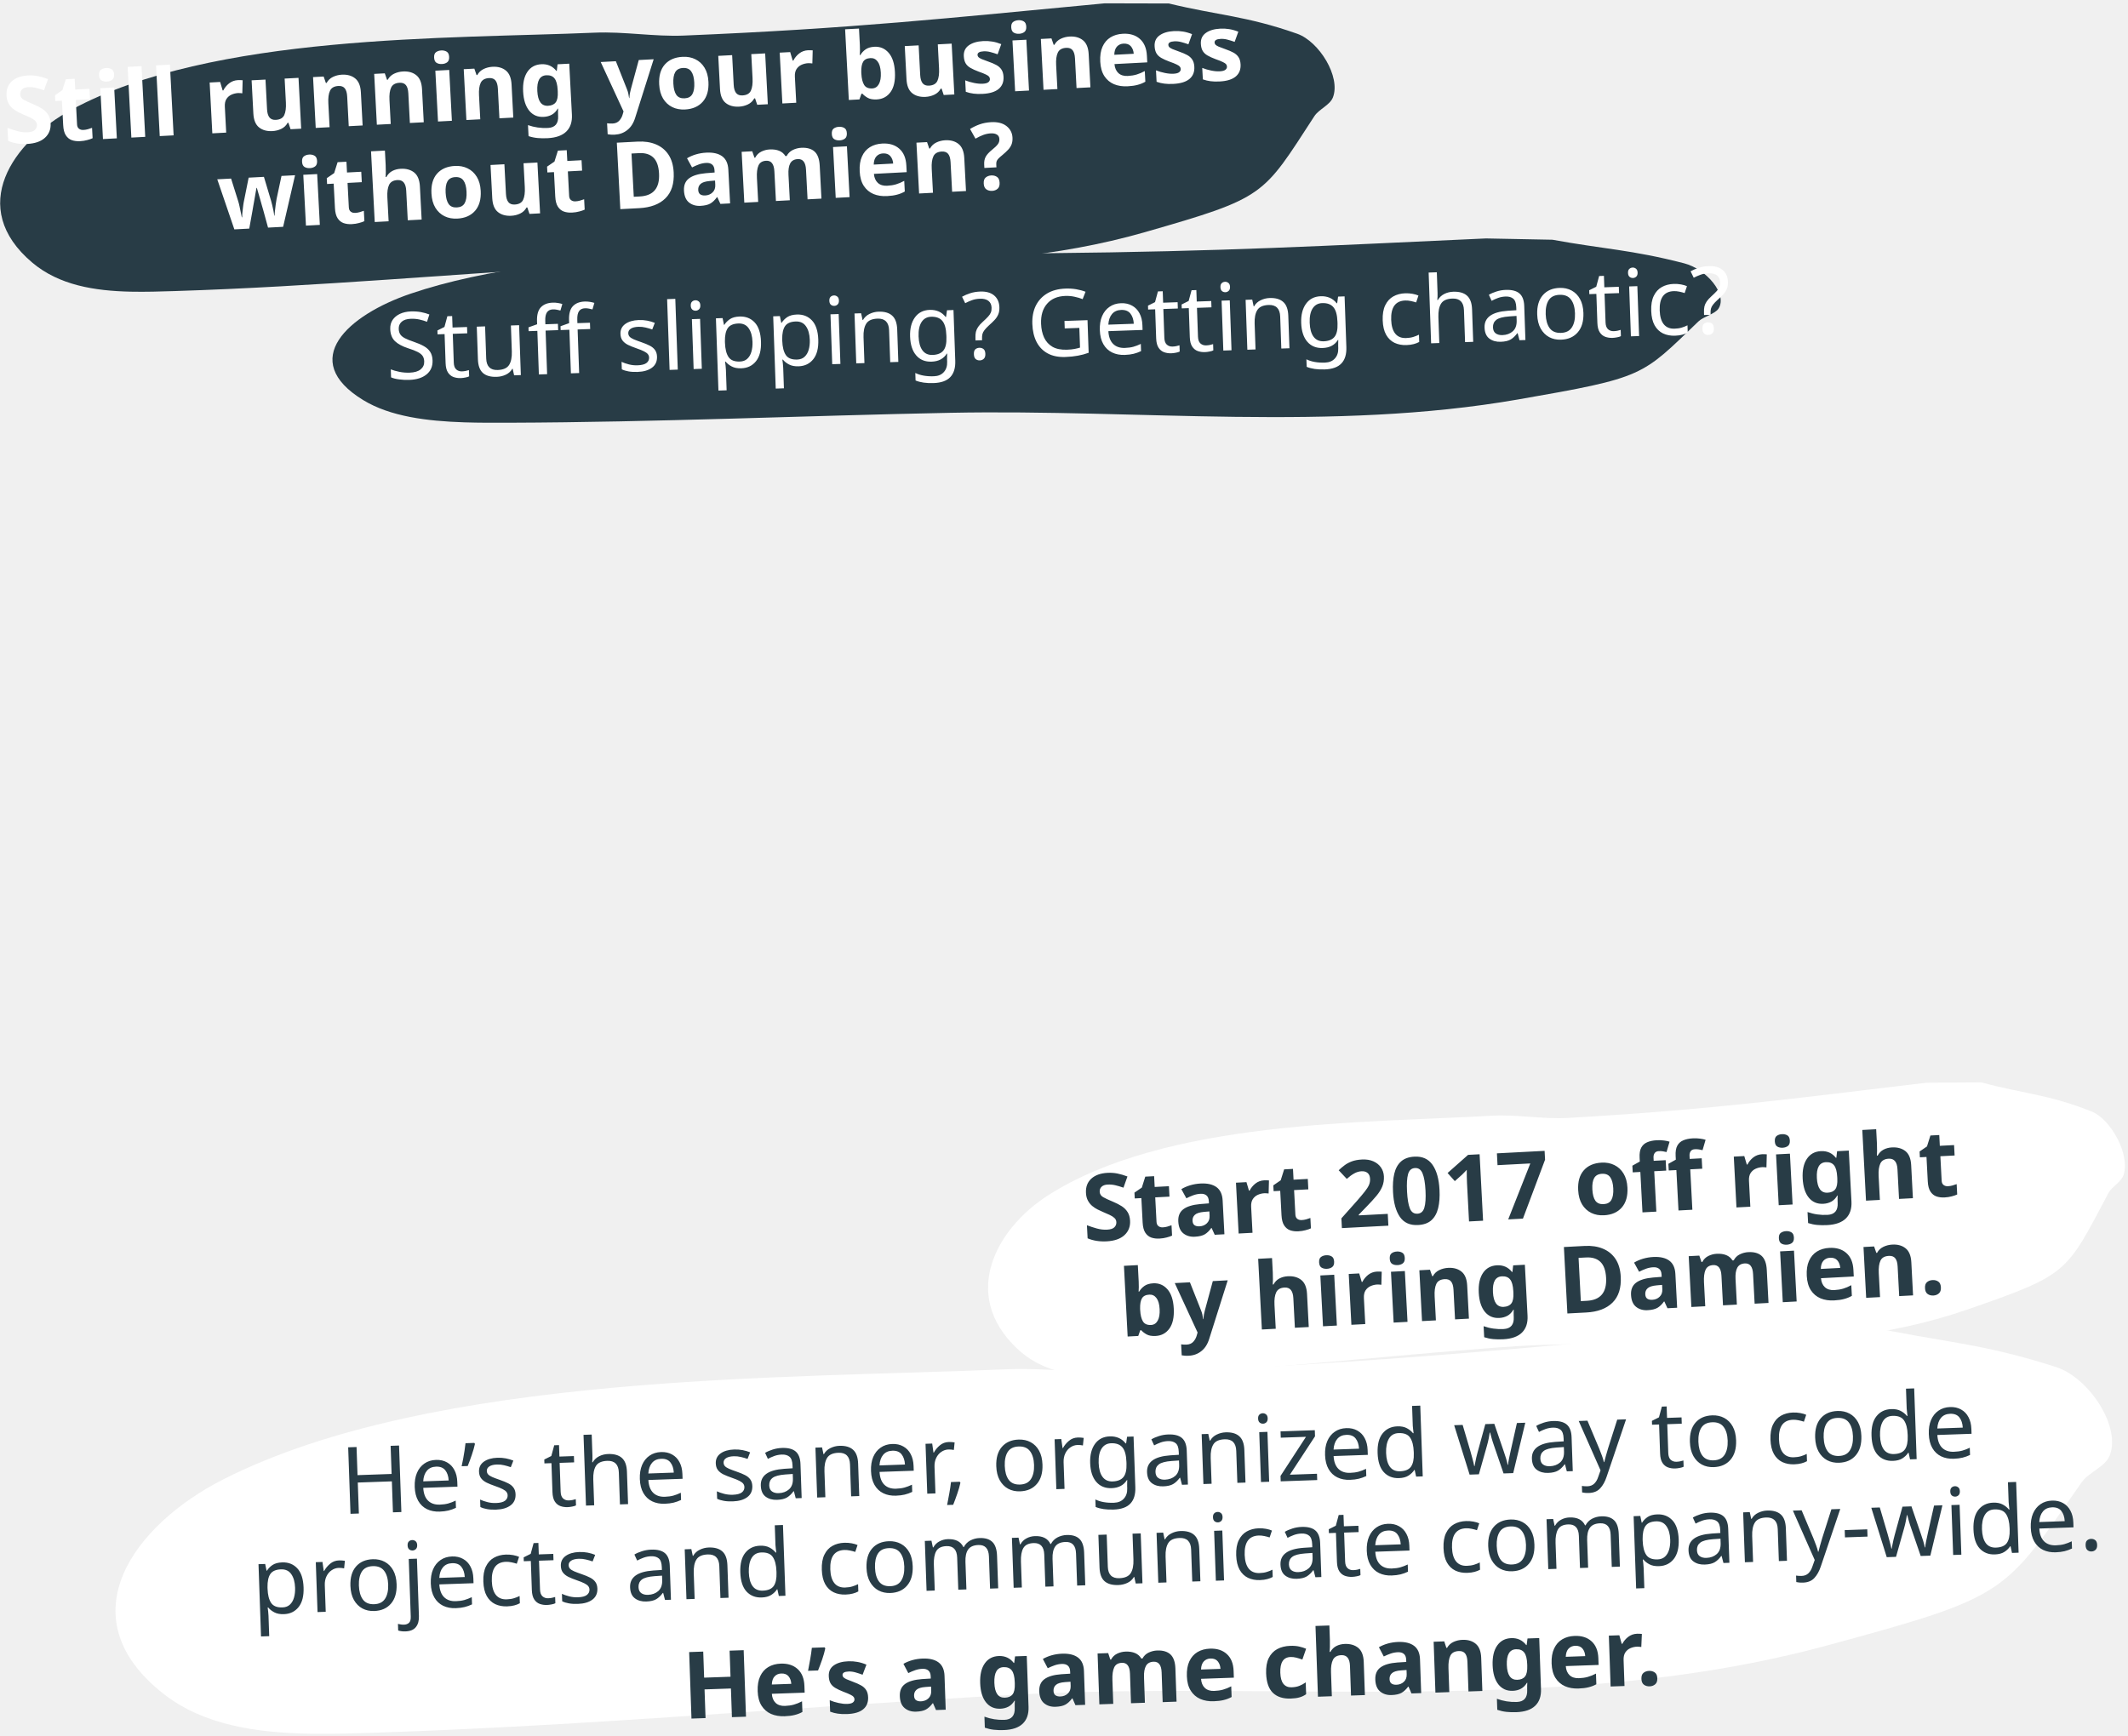
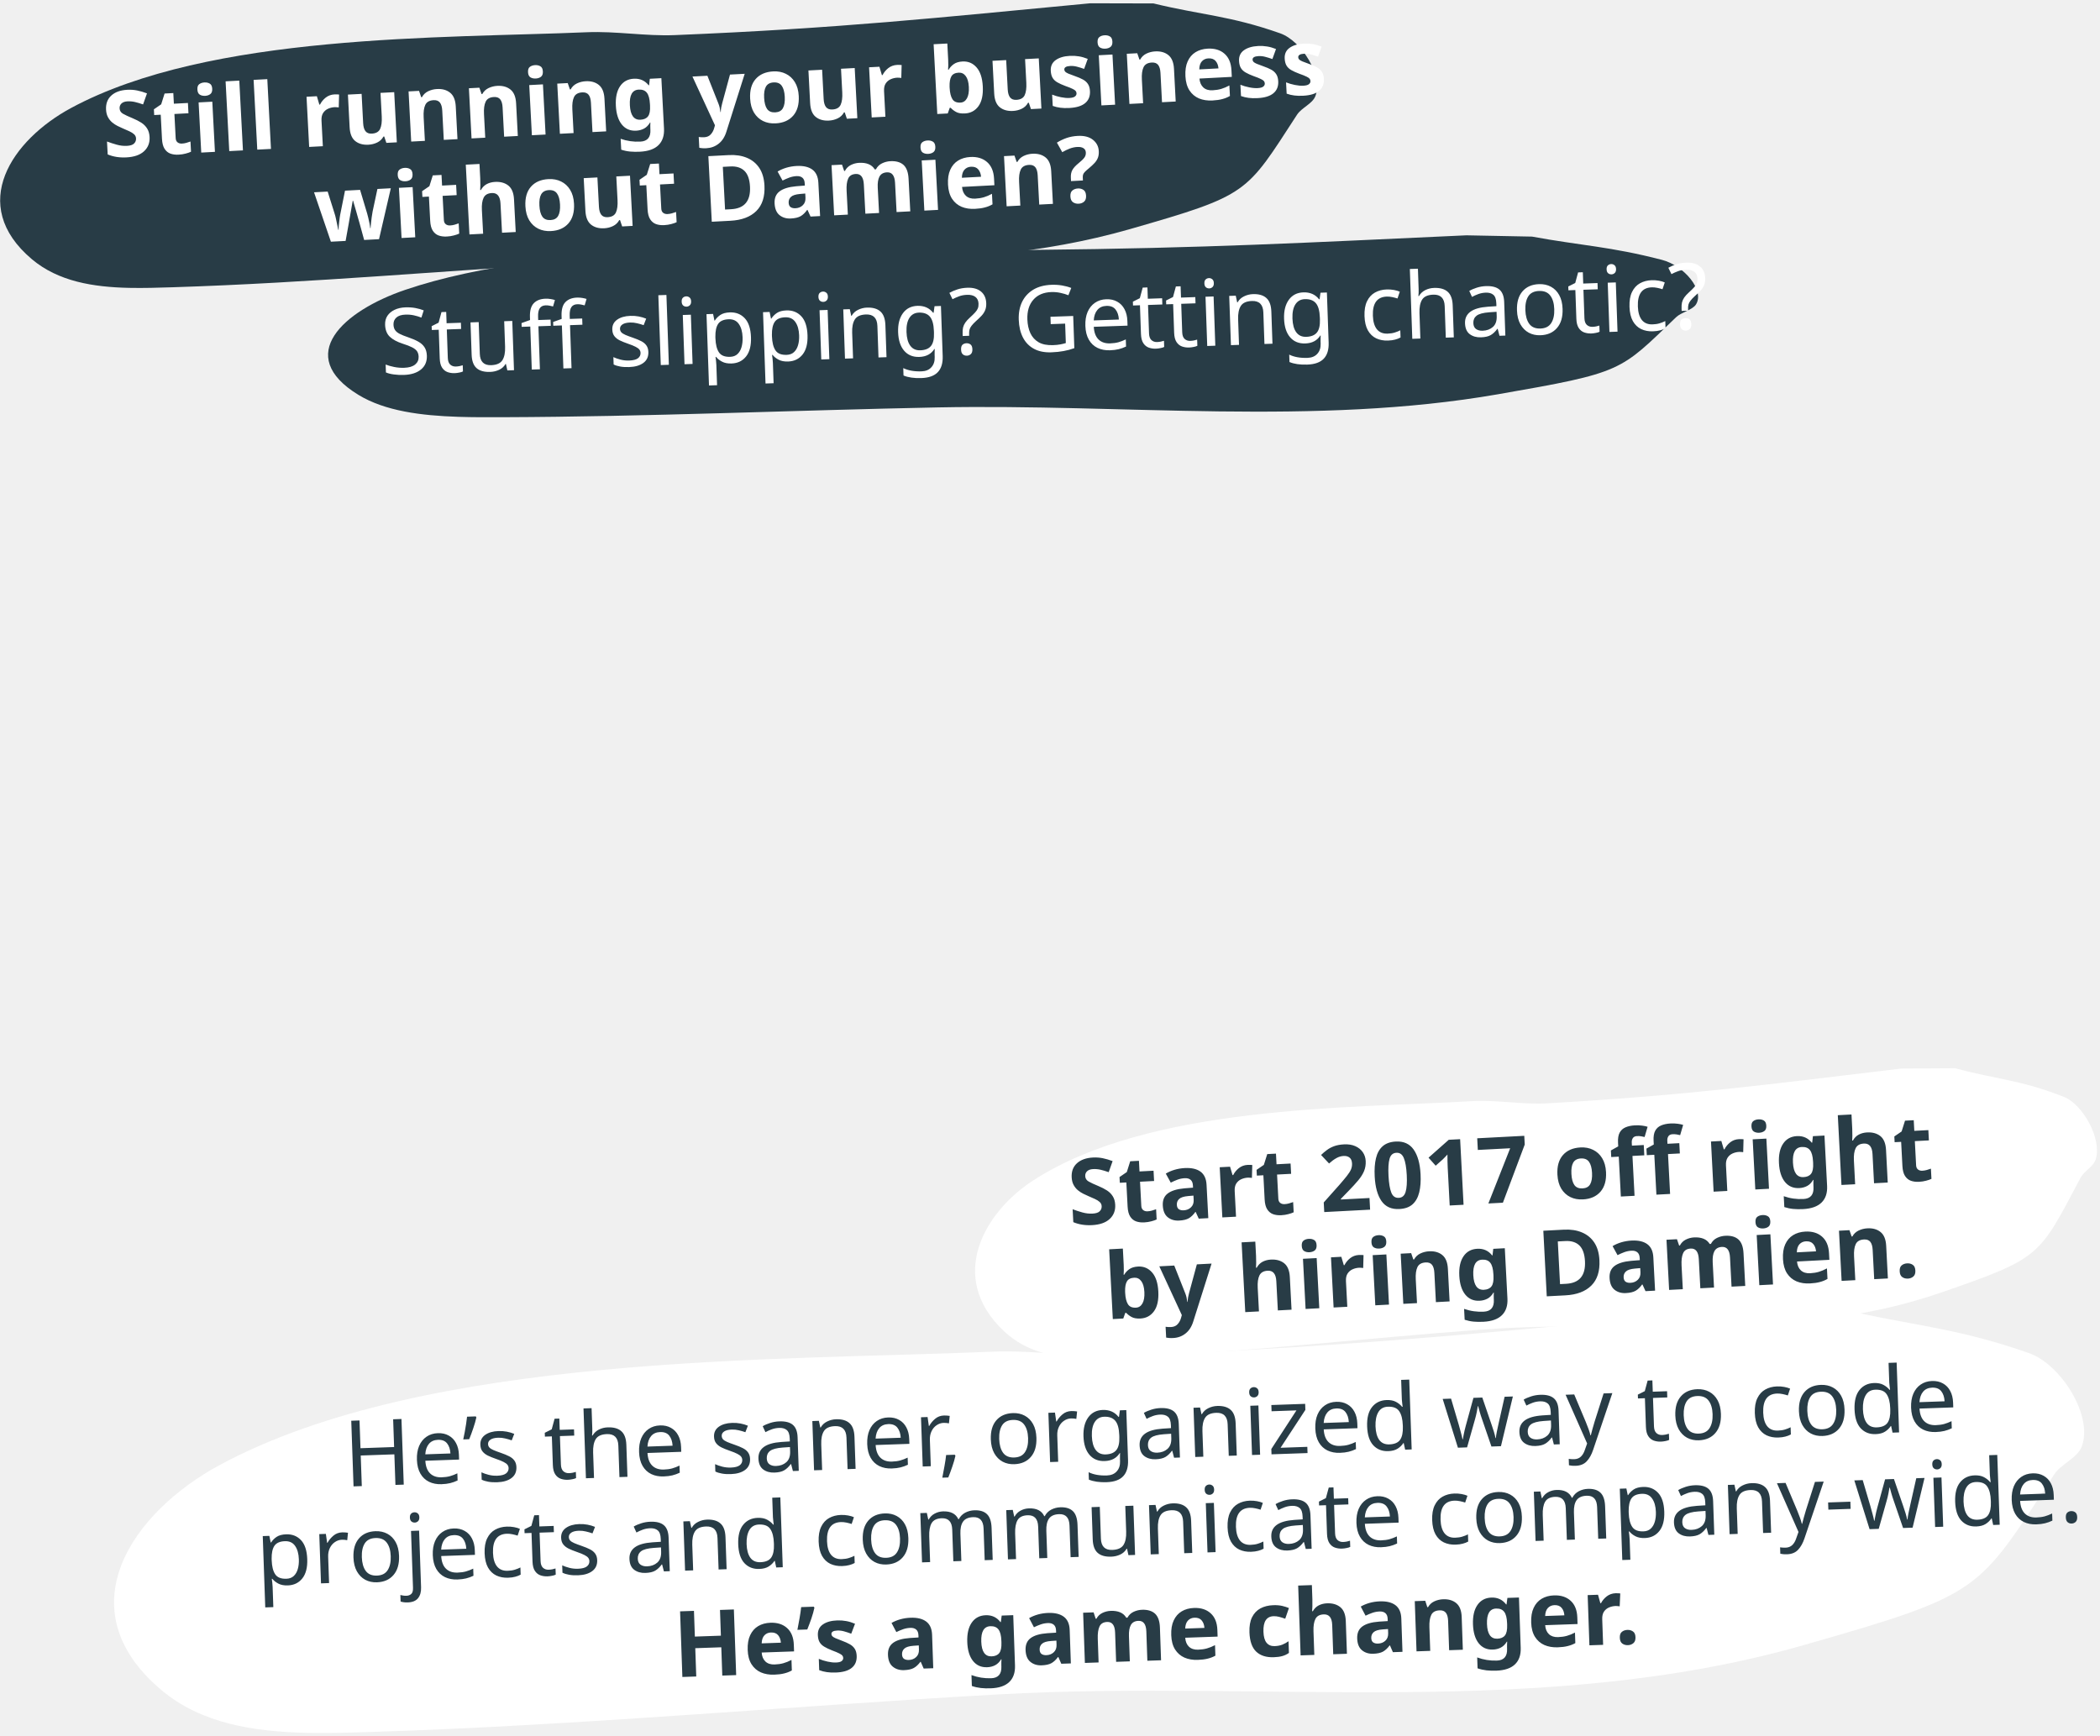
- <svg xmlns="http://www.w3.org/2000/svg" width="548px" height="447px" viewBox="0 0 548 447" version="1.1">
+ <svg xmlns="http://www.w3.org/2000/svg" width="548px" height="453px" viewBox="0 0 548 453" version="1.1">
  <defs />
  <g id="Page-1" stroke="none" stroke-width="1" fill="none" fill-rule="evenodd">
-     <g id="Group-2" transform="translate(-8, -3)">
-       <path d="M490.747,354.631 C509.237,359.805 520.165,360.488 539.474,367.919 C547.741,371.1 555.447,384.19 551.952,391.475 C550.624,394.243 546.368,395.392 544.414,397.898 C522.739,425.731 524.274,426.157 476.88,436.39 C407.814,451.304 335.937,437.91 266.18,438.138 C211.577,438.318 156.975,440.359 102.381,439.287 C96.873,439.178 91.197,439.071 85.577,438.682 C71.681,437.719 58.12,435.039 48.238,426.383 C24.118,405.252 43.044,382.493 66.559,372.078 C122.154,347.457 213.058,353.804 269.187,354.303 C280.665,354.406 291.998,356.91 303.475,357.028 C368.458,357.702 405.591,355.725 466.058,353.365 L490.746,354.63 L490.747,354.631 Z" id="Shape" fill="#FFFFFF" transform="translate(294.9277, 398.3275) rotate(-3) translate(-294.9277, -398.3275) " />
-       <path d="M520.673,289.527 C531.224,293.209 537.459,293.695 548.478,298.982 C553.195,301.245 557.592,310.56 555.598,315.743 C554.84,317.713 552.411,318.53 551.296,320.314 C538.928,340.118 539.804,340.421 512.76,347.702 C473.349,358.315 432.334,348.784 392.529,348.946 C361.371,349.074 330.213,350.526 299.061,349.764 C295.917,349.686 292.678,349.61 289.472,349.333 C281.542,348.648 273.804,346.741 268.165,340.582 C254.401,325.547 265.201,309.352 278.619,301.941 C310.344,284.422 362.216,288.938 394.244,289.294 C400.794,289.367 407.261,291.148 413.81,291.232 C450.891,291.712 472.08,290.305 506.585,288.626 L520.672,289.526 L520.673,289.527 Z" id="Shape" fill="#FFFFFF" transform="translate(408.9328, 320.6192) rotate(-4) translate(-408.9328, -320.6192) " />
-       <text id="Start-2017-off-right" transform="translate(411.4602, 319.4223) rotate(-3) translate(-411.4602, -319.4223) " font-family="Charter-Black, Charter" font-size="24" font-weight="700" line-spacing="25" fill="#283C46">
-         <tspan x="287.007" y="316.313">Start 2017 off right</tspan>
-         <tspan x="295.216" y="341.313">by hiring Damien.</tspan>
-       </text>
-       <text id="He’s-the-saner,-orga" transform="translate(299.7922, 399.4073) rotate(-2) translate(-299.7922, -399.4073) " font-family="Charter-Roman, Charter" font-size="24" font-weight="normal" line-spacing="25" fill="#283C46">
-         <tspan x="96.28" y="385.907">He’s the saner, organized way to code </tspan>
-         <tspan x="72.432" y="410.907">projects and communicate company-wide.</tspan>
-         <tspan x="535.873" y="416.685" font-family="Charter-Black, Charter" font-weight="700"> </tspan>
-         <tspan x="182.366" y="441.685" font-family="Charter-Black, Charter" font-weight="700">He’s a game changer.</tspan>
-       </text>
-       <path d="M310.835,10.706 C323.195,14.409 330.499,14.897 343.407,20.215 C348.932,22.49 354.084,31.857 351.747,37.069 C350.859,39.05 348.015,39.872 346.709,41.666 C332.22,61.581 333.246,61.885 301.566,69.208 C255.398,79.88 207.352,70.295 160.723,70.458 C124.224,70.587 87.725,72.047 51.232,71.281 C47.55,71.203 43.755,71.126 39.999,70.848 C30.71,70.159 21.645,68.241 15.04,62.048 C-1.083,46.928 11.568,30.643 27.287,23.19 C64.449,5.573 125.214,10.114 162.733,10.472 C170.406,10.545 177.981,12.337 185.653,12.421 C229.091,12.903 253.912,11.489 294.332,9.8 L310.834,10.705 L310.835,10.706 Z" id="Shape" fill="#283C46" transform="translate(179.9396, 41.97269) rotate(-3) translate(-179.9396, -41.97269) " />
-       <text id="Still-running-your-b" transform="translate(184.8709, 39.88665) rotate(-3) translate(-184.8709, -39.88665) " font-family="Charter-Bold, Charter" font-size="24" font-weight="bold" line-spacing="25" fill="#FFFFFF">
-         <tspan x="9.26" y="30.953">Still running your business</tspan>
-         <tspan x="63.394" y="55.953">without Damien?</tspan>
-       </text>
-       <path d="M408.194,67.119 C421.018,69.714 428.597,70.056 441.989,73.782 C447.722,75.376 453.067,81.939 450.643,85.59 C449.722,86.979 446.77,87.554 445.415,88.811 C430.382,102.764 431.447,102.978 398.577,108.108 C350.675,115.585 300.824,108.87 252.444,108.984 C214.574,109.074 176.704,110.097 138.84,109.56 C135.02,109.506 131.083,109.452 127.185,109.257 C117.548,108.774 108.142,107.43 101.289,103.091 C84.56,92.498 97.686,81.088 113.995,75.866 C152.554,63.523 215.601,66.705 254.53,66.955 C262.49,67.007 270.35,68.262 278.31,68.321 C323.379,68.659 349.133,67.668 391.071,66.485 L408.193,67.119 L408.194,67.119 Z" id="Shape" fill="#283C46" transform="translate(272.3821, 89.02609) rotate(-1) translate(-272.3821, -89.02609) " />
-       <text id="Stuff-slipping?-Gett" transform="translate(271.2434, 86.10267) rotate(-2) translate(-271.2434, -86.10267) " font-family="Charter-Roman, Charter" font-size="24" font-weight="normal" fill="#FFFFFF">
-         <tspan x="107.099" y="95.103">Stuff slipping? Getting chaotic?</tspan>
-       </text>
+     <g id="Group-2" transform="translate(-2, -3)">
+       <g id="Page-1">
+         <g id="Group-2">
+           <path d="M484.747,354.725 C503.237,360.244 514.165,360.972 533.474,368.898 C541.741,372.289 549.447,386.25 545.952,394.019 C544.624,396.972 540.368,398.197 538.414,400.87 C516.739,430.553 518.274,431.007 470.88,441.921 C401.814,457.827 329.937,443.542 260.18,443.785 C205.577,443.977 150.975,446.153 96.381,445.01 C90.873,444.894 85.197,444.78 79.577,444.365 C65.681,443.338 52.12,440.479 42.238,431.249 C18.118,408.713 37.044,384.44 60.559,373.332 C116.154,347.074 207.058,353.843 263.187,354.376 C274.665,354.486 285.998,357.156 297.475,357.282 C362.458,358 399.591,355.892 460.058,353.376 L484.746,354.724 L484.747,354.725 Z" id="Shape" fill="#FFFFFF" transform="translate(288.9277, 401.3275) rotate(-3) translate(-288.9277, -401.3275) " />
+           <path d="M514.673,289.527 C525.224,293.209 531.459,293.695 542.478,298.982 C547.195,301.245 551.592,310.56 549.598,315.743 C548.84,317.713 546.411,318.53 545.296,320.314 C532.928,340.118 533.804,340.421 506.76,347.702 C467.349,358.315 426.334,348.784 386.529,348.946 C355.371,349.074 324.213,350.526 293.061,349.764 C289.917,349.686 286.678,349.61 283.472,349.333 C275.542,348.648 267.804,346.741 262.165,340.582 C248.401,325.547 259.201,309.352 272.619,301.941 C304.344,284.422 356.216,288.938 388.244,289.294 C394.794,289.367 401.261,291.148 407.81,291.232 C444.891,291.712 466.08,290.305 500.585,288.626 L514.672,289.526 L514.673,289.527 Z" id="Shape" fill="#FFFFFF" transform="translate(402.9328, 320.6192) rotate(-4) translate(-402.9328, -320.6192) " />
+           <g id="Start-2017-off-right" transform="translate(402.035, 320.1803) rotate(-3) translate(-402.035, -320.1803) translate(281.035, 292.1803)" font-size="24" font-family="Charter-Black, Charter" fill="#283C46" font-weight="700">
+             <text>
+               <tspan x="0.007" y="24.313">Start 2017 off right</tspan>
+             </text>
+             <text id="by-hiring-Damien.">
+               <tspan x="8.216" y="49.313">by hiring Damien.</tspan>
+             </text>
+           </g>
+           <g id="He’s-the-saner,-orga" transform="translate(580.2318, 601.6266) rotate(-2) translate(-580.2318, -601.6266) translate(75.23184, 349.1266)">
+             <text id="He’s-the-saner,-organized-way-to-code" fill="#283C46" font-family="Charter-Roman, Charter" font-size="24" font-weight="normal">
+               <tspan x="24.348" y="24.978">He’s the saner, organized way to code</tspan>
+             </text>
+             <text id="projects-and-communicate-company-wide." fill="#283C46" font-family="Charter-Roman, Charter" font-size="24" font-weight="normal">
+               <tspan x="0.501" y="49.978">projects and communicate company-wide.</tspan>
+             </text>
+             <g id="Group" transform="translate(461.8734, 57.68469)" />
+             <text id="He’s-a-game-changer." fill="#283C46" font-family="Charter-Black, Charter" font-size="24" font-weight="700">
+               <tspan x="108.54" y="77.688">He’s a game changer.</tspan>
+             </text>
+           </g>
+           <path d="M304.835,10.706 C317.195,14.409 324.499,14.897 337.407,20.215 C342.932,22.49 348.084,31.857 345.747,37.069 C344.859,39.05 342.015,39.872 340.709,41.666 C326.22,61.581 327.246,61.885 295.566,69.208 C249.398,79.88 201.352,70.295 154.723,70.458 C118.224,70.587 81.725,72.047 45.232,71.281 C41.55,71.203 37.755,71.126 33.999,70.848 C24.71,70.159 15.645,68.241 9.04,62.048 C-7.083,46.928 5.568,30.643 21.287,23.19 C58.449,5.573 119.214,10.114 156.733,10.472 C164.406,10.545 171.981,12.337 179.653,12.421 C223.091,12.903 247.912,11.489 288.332,9.8 L304.834,10.705 L304.835,10.706 Z" id="Shape" fill="#283C46" transform="translate(173.9396, 41.97269) rotate(-3) translate(-173.9396, -41.97269) " />
+           <g id="Still-running-your-b" transform="translate(179.5051, 39.96692) rotate(-3) translate(-179.5051, -39.96692) translate(29.00507, 11.96692)" font-size="24" font-family="Charter-Bold, Charter" fill="#FFFFFF" font-weight="bold">
+             <text id="Still-running-your-business">
+               <tspan x="0.015" y="24.308">Still running your business</tspan>
+             </text>
+             <text id="without-Damien?">
+               <tspan x="54.149" y="49.308">without Damien?</tspan>
+             </text>
+           </g>
+           <path d="M402.194,67.119 C415.018,69.714 422.597,70.056 435.989,73.782 C441.722,75.376 447.067,81.939 444.643,85.59 C443.722,86.979 440.77,87.554 439.415,88.811 C424.382,102.764 425.447,102.978 392.577,108.108 C344.675,115.585 294.824,108.87 246.444,108.984 C208.574,109.074 170.704,110.097 132.84,109.56 C129.02,109.506 125.083,109.452 121.185,109.257 C111.548,108.774 102.142,107.43 95.289,103.091 C78.56,92.498 91.686,81.088 107.995,75.866 C146.554,63.523 209.601,66.705 248.53,66.955 C256.49,67.007 264.35,68.262 272.31,68.321 C317.379,68.659 343.133,67.668 385.071,66.485 L402.193,67.119 L402.194,67.119 Z" id="Shape" fill="#283C46" transform="translate(266.3821, 89.02609) rotate(-1) translate(-266.3821, -89.02609) " />
+           <g id="Stuff-slipping?-Gett" transform="translate(266.0134, 86.47335) rotate(-2) translate(-266.0134, -86.47335) translate(101.0134, 70.97335)" font-size="24" font-family="Charter-Roman, Charter" fill="#FFFFFF" font-weight="normal">
+             <text id="Stuff-slipping?-Getting-chaotic?">
+               <tspan x="0.099" y="24.103">Stuff slipping? Getting chaotic?</tspan>
+             </text>
+           </g>
+         </g>
+       </g>
    </g>
  </g>
</svg>
